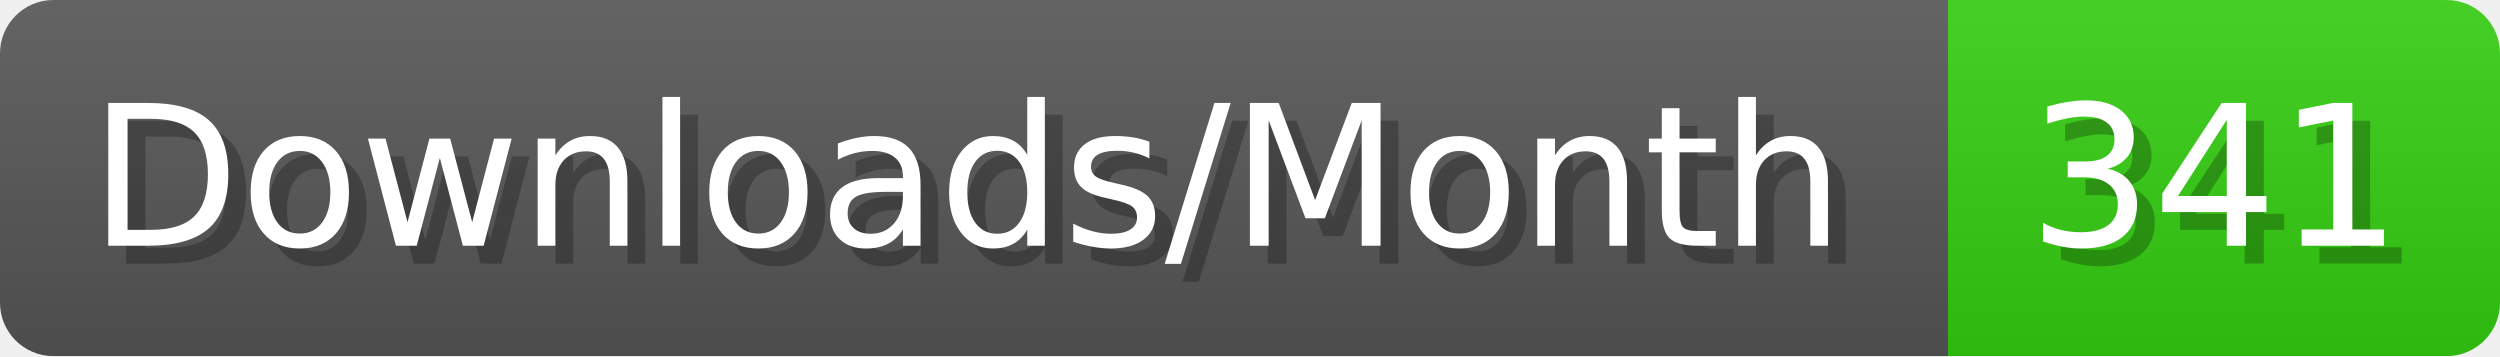
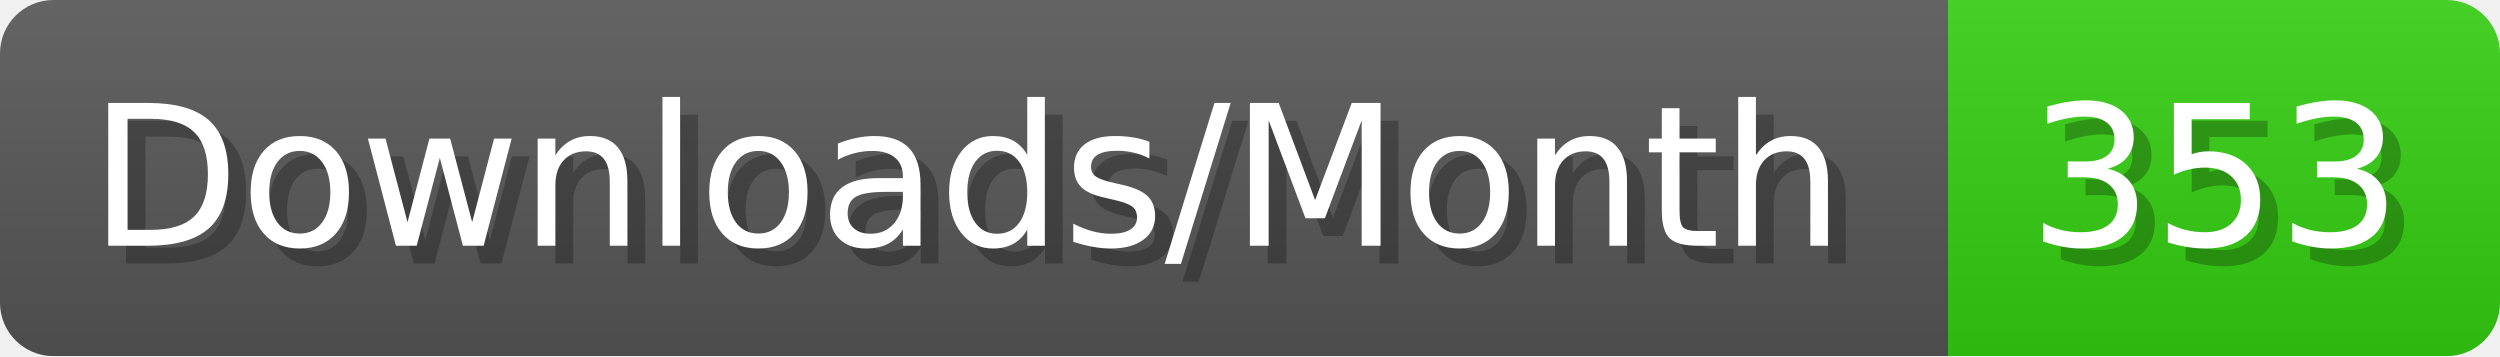
- <svg xmlns="http://www.w3.org/2000/svg" width="140.4" height="20" viewBox="0 0 1404 200" role="img" aria-label="Downloads/Month: 341">
+ <svg xmlns="http://www.w3.org/2000/svg" width="140.4" height="20" viewBox="0 0 1404 200" role="img" aria-label="Downloads/Month: 353">
  <linearGradient id="YlXUI" x2="0" y2="100%">
    <stop offset="0" stop-opacity=".1" stop-color="#EEE" />
    <stop offset="1" stop-opacity=".1" />
  </linearGradient>
  <mask id="JHhop">
    <rect width="1404" height="200" rx="30" fill="#FFF" />
  </mask>
  <g mask="url(#JHhop)">
    <rect width="1094" height="200" fill="#555" />
    <rect width="310" height="200" fill="#3C1" x="1094" />
    <rect width="1404" height="200" fill="url(#YlXUI)" />
  </g>
  <g aria-hidden="true" fill="#fff" text-anchor="start" font-family="Verdana,DejaVu Sans,sans-serif" font-size="110">
    <text x="60" y="148" textLength="994" fill="#000" opacity="0.25">Downloads/Month</text>
    <text x="50" y="138" textLength="994">Downloads/Month</text>
-     <text x="1149" y="148" textLength="210" fill="#000" opacity="0.25">341</text>
-     <text x="1139" y="138" textLength="210">341</text>
+     <text x="1149" y="148" textLength="210" fill="#000" opacity="0.25">353</text>
+     <text x="1139" y="138" textLength="210">353</text>
  </g>
</svg>
